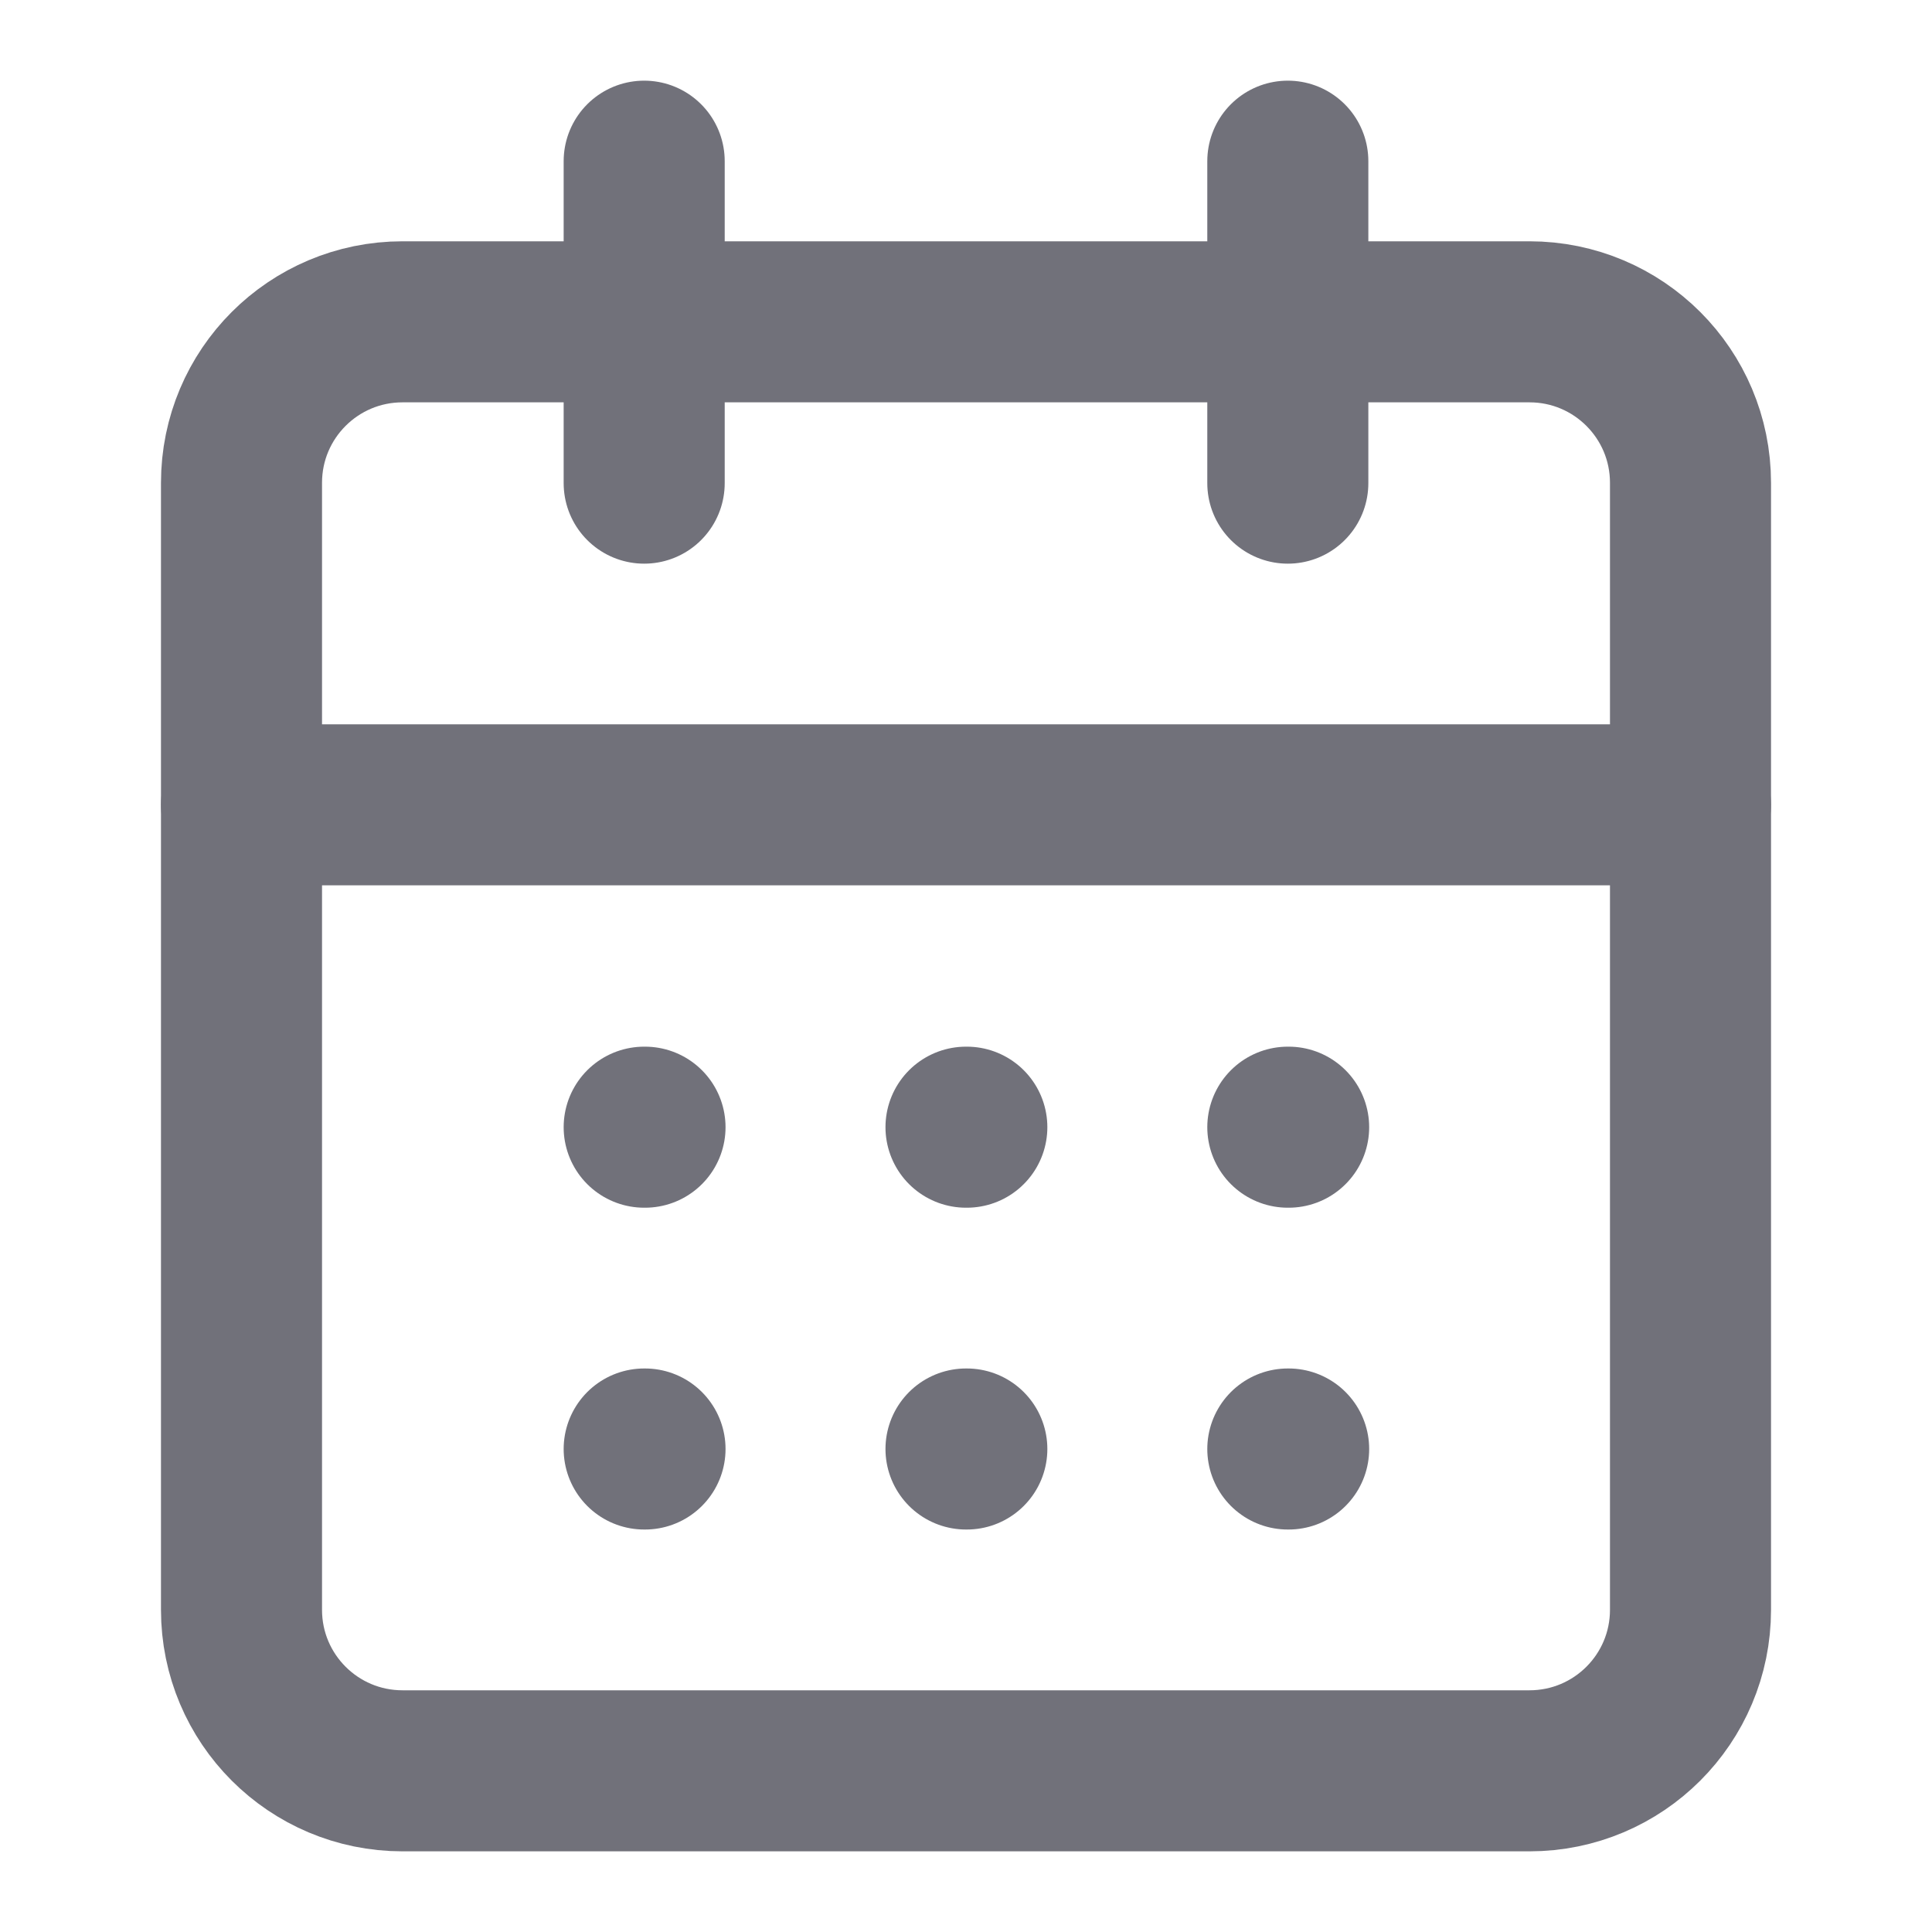
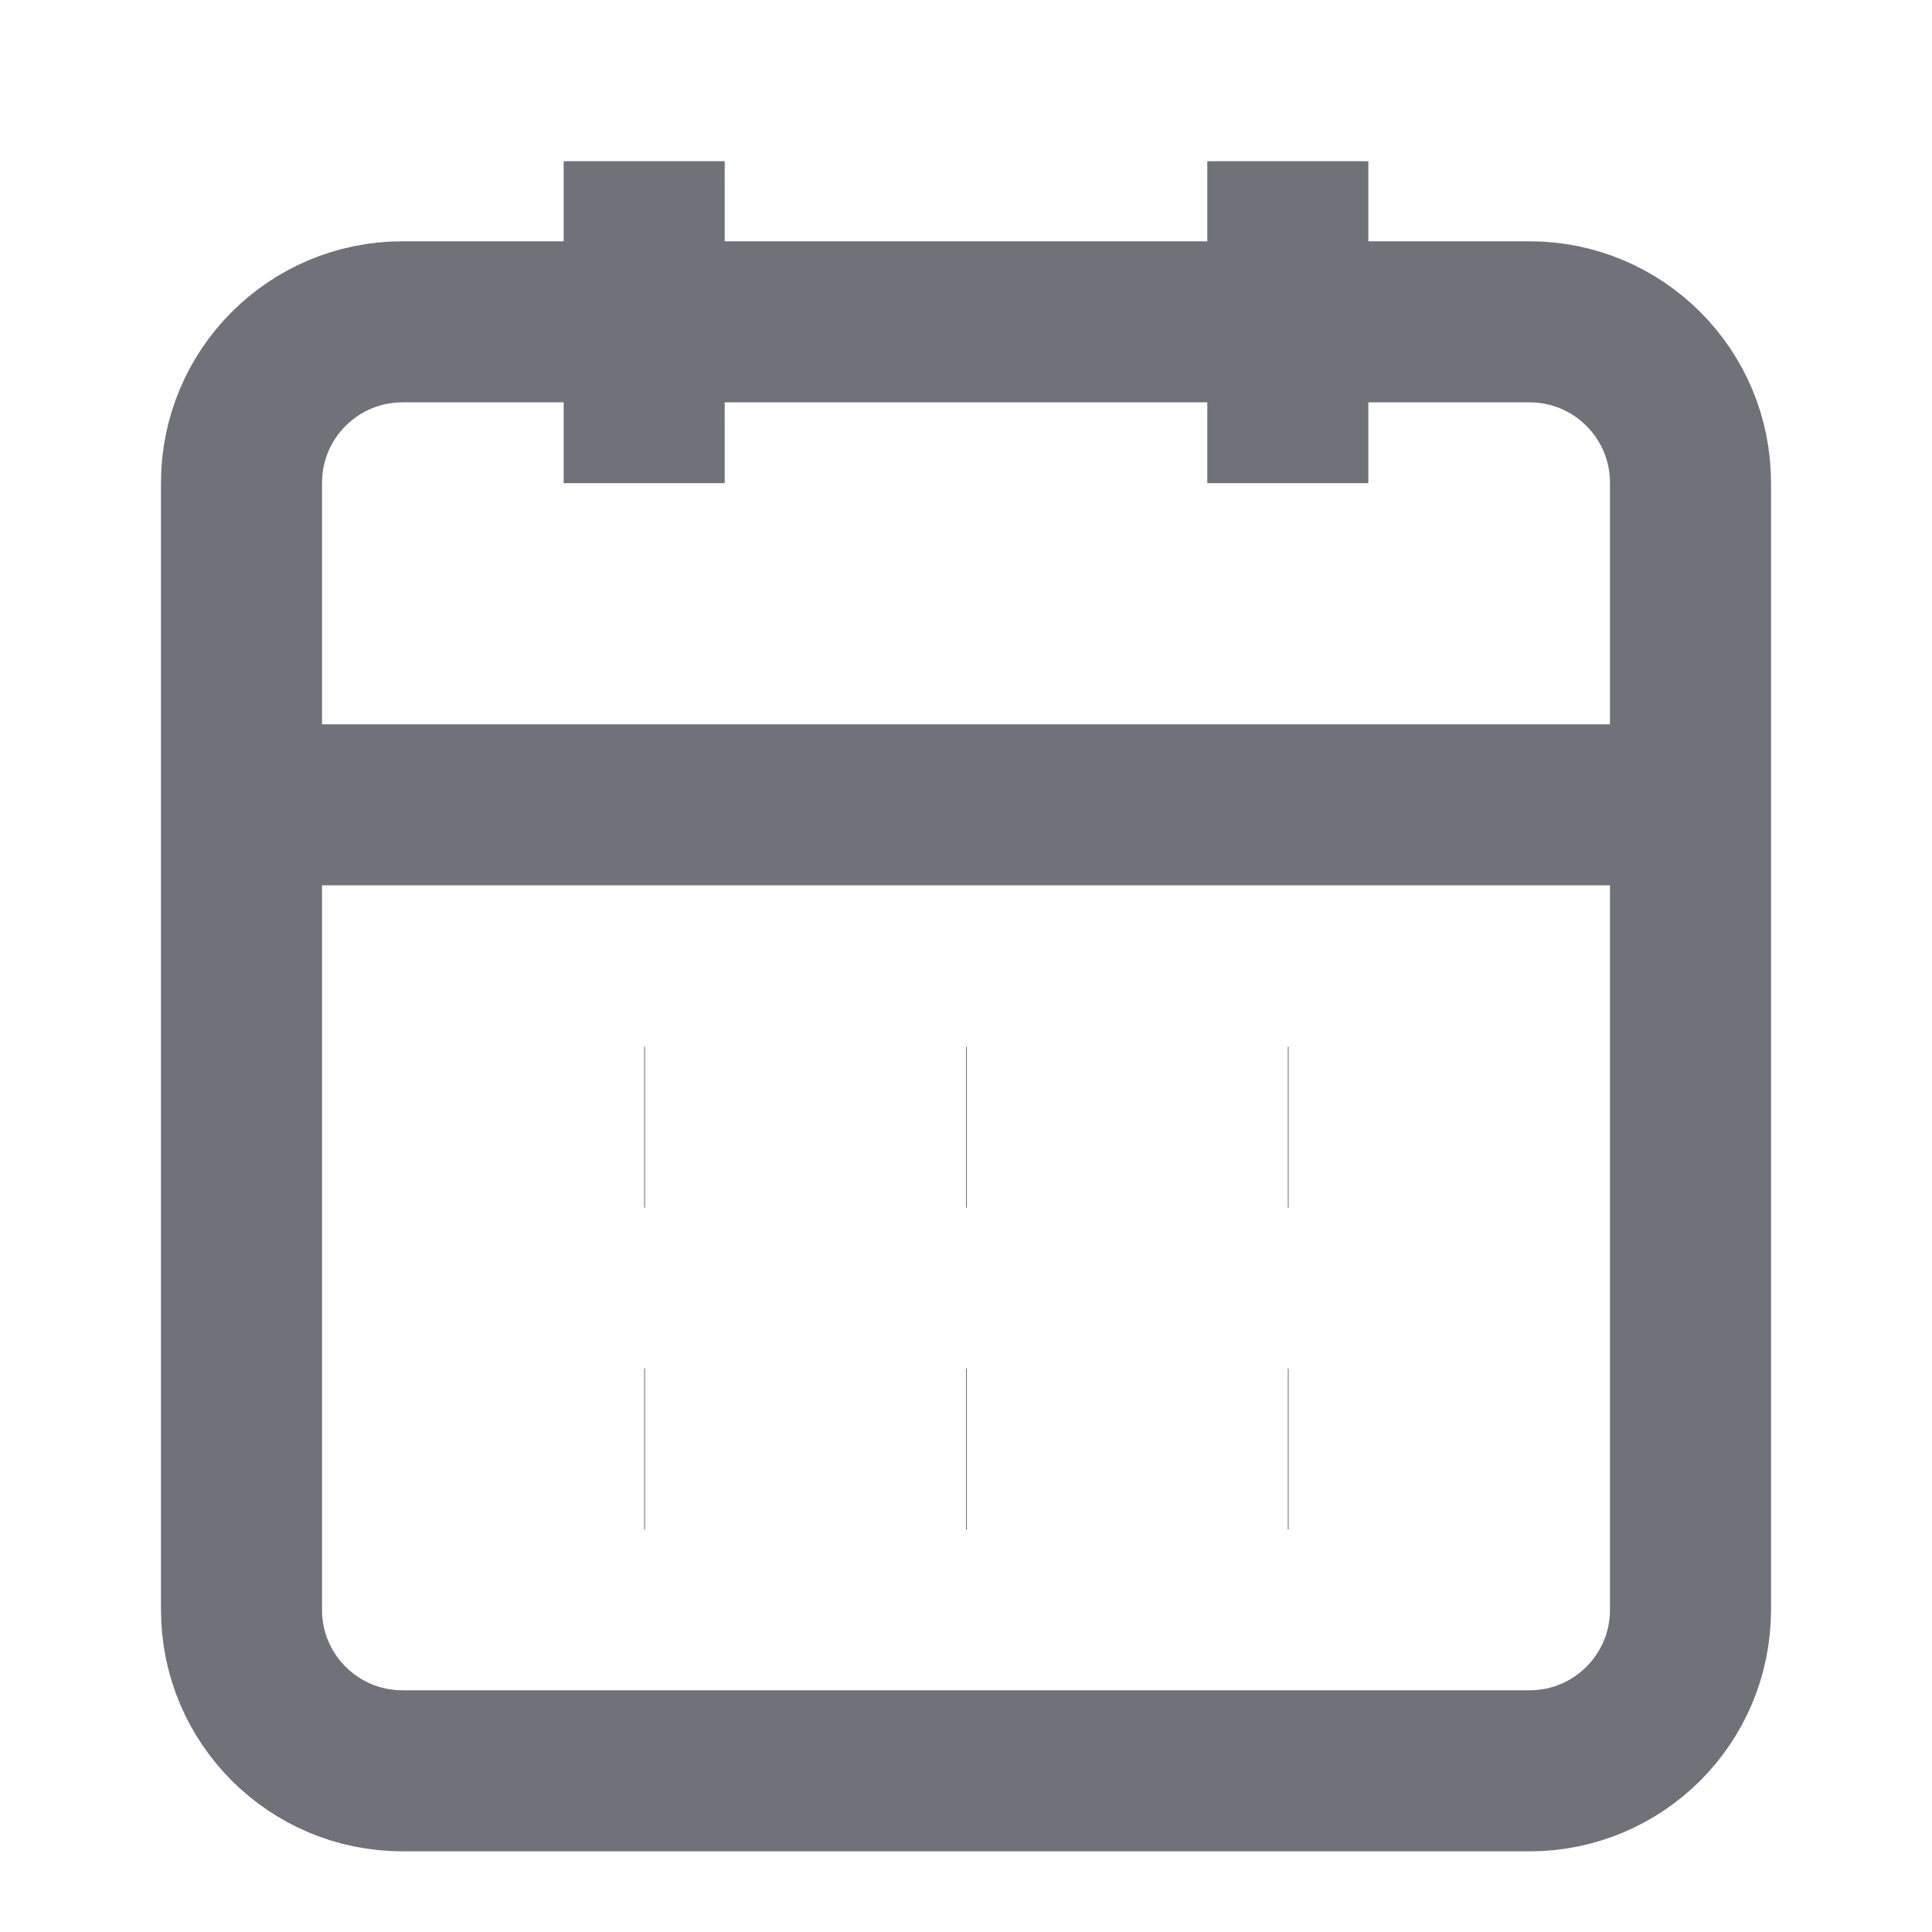
<svg xmlns="http://www.w3.org/2000/svg" width="14" height="14" viewBox="0 0 14 14" fill="none">
-   <path d="M4.668 1.168V3.501" stroke="#71717A" stroke-width="1.167" stroke-linecap="round" stroke-linejoin="round" />
-   <path d="M9.332 1.168V3.501" stroke="#71717A" stroke-width="1.167" stroke-linecap="round" stroke-linejoin="round" />
-   <path d="M11.083 2.332H2.917C2.272 2.332 1.75 2.854 1.75 3.499V11.665C1.75 12.31 2.272 12.832 2.917 12.832H11.083C11.728 12.832 12.25 12.31 12.25 11.665V3.499C12.25 2.854 11.728 2.332 11.083 2.332Z" stroke="#71717A" stroke-width="1.167" stroke-linecap="round" stroke-linejoin="round" />
-   <path d="M1.75 5.832H12.25" stroke="#71717A" stroke-width="1.167" stroke-linecap="round" stroke-linejoin="round" />
-   <path d="M4.668 8.168H4.674" stroke="#71717A" stroke-width="1.167" stroke-linecap="round" stroke-linejoin="round" />
-   <path d="M7 8.168H7.006" stroke="#71717A" stroke-width="1.167" stroke-linecap="round" stroke-linejoin="round" />
-   <path d="M9.332 8.168H9.338" stroke="#71717A" stroke-width="1.167" stroke-linecap="round" stroke-linejoin="round" />
-   <path d="M4.668 10.5H4.674" stroke="#71717A" stroke-width="1.167" stroke-linecap="round" stroke-linejoin="round" />
-   <path d="M7 10.5H7.006" stroke="#71717A" stroke-width="1.167" stroke-linecap="round" stroke-linejoin="round" />
-   <path d="M9.332 10.5H9.338" stroke="#71717A" stroke-width="1.167" stroke-linecap="round" stroke-linejoin="round" />
+   <path d="M4.668 1.168V3.501" stroke="#71717A" stroke-width="1.167" strokeLinecap="round" stroke-linejoin="round" />
+   <path d="M9.332 1.168V3.501" stroke="#71717A" stroke-width="1.167" strokeLinecap="round" stroke-linejoin="round" />
+   <path d="M11.083 2.332H2.917C2.272 2.332 1.75 2.854 1.75 3.499V11.665C1.75 12.31 2.272 12.832 2.917 12.832H11.083C11.728 12.832 12.25 12.31 12.25 11.665V3.499C12.25 2.854 11.728 2.332 11.083 2.332Z" stroke="#71717A" stroke-width="1.167" strokeLinecap="round" stroke-linejoin="round" />
+   <path d="M1.75 5.832H12.25" stroke="#71717A" stroke-width="1.167" strokeLinecap="round" stroke-linejoin="round" />
+   <path d="M4.668 8.168H4.674" stroke="#71717A" stroke-width="1.167" strokeLinecap="round" stroke-linejoin="round" />
+   <path d="M7 8.168H7.006" stroke="#71717A" stroke-width="1.167" strokeLinecap="round" stroke-linejoin="round" />
+   <path d="M9.332 8.168H9.338" stroke="#71717A" stroke-width="1.167" strokeLinecap="round" stroke-linejoin="round" />
+   <path d="M4.668 10.5H4.674" stroke="#71717A" stroke-width="1.167" strokeLinecap="round" stroke-linejoin="round" />
+   <path d="M7 10.5H7.006" stroke="#71717A" stroke-width="1.167" strokeLinecap="round" stroke-linejoin="round" />
+   <path d="M9.332 10.5H9.338" stroke="#71717A" stroke-width="1.167" strokeLinecap="round" stroke-linejoin="round" />
</svg>
